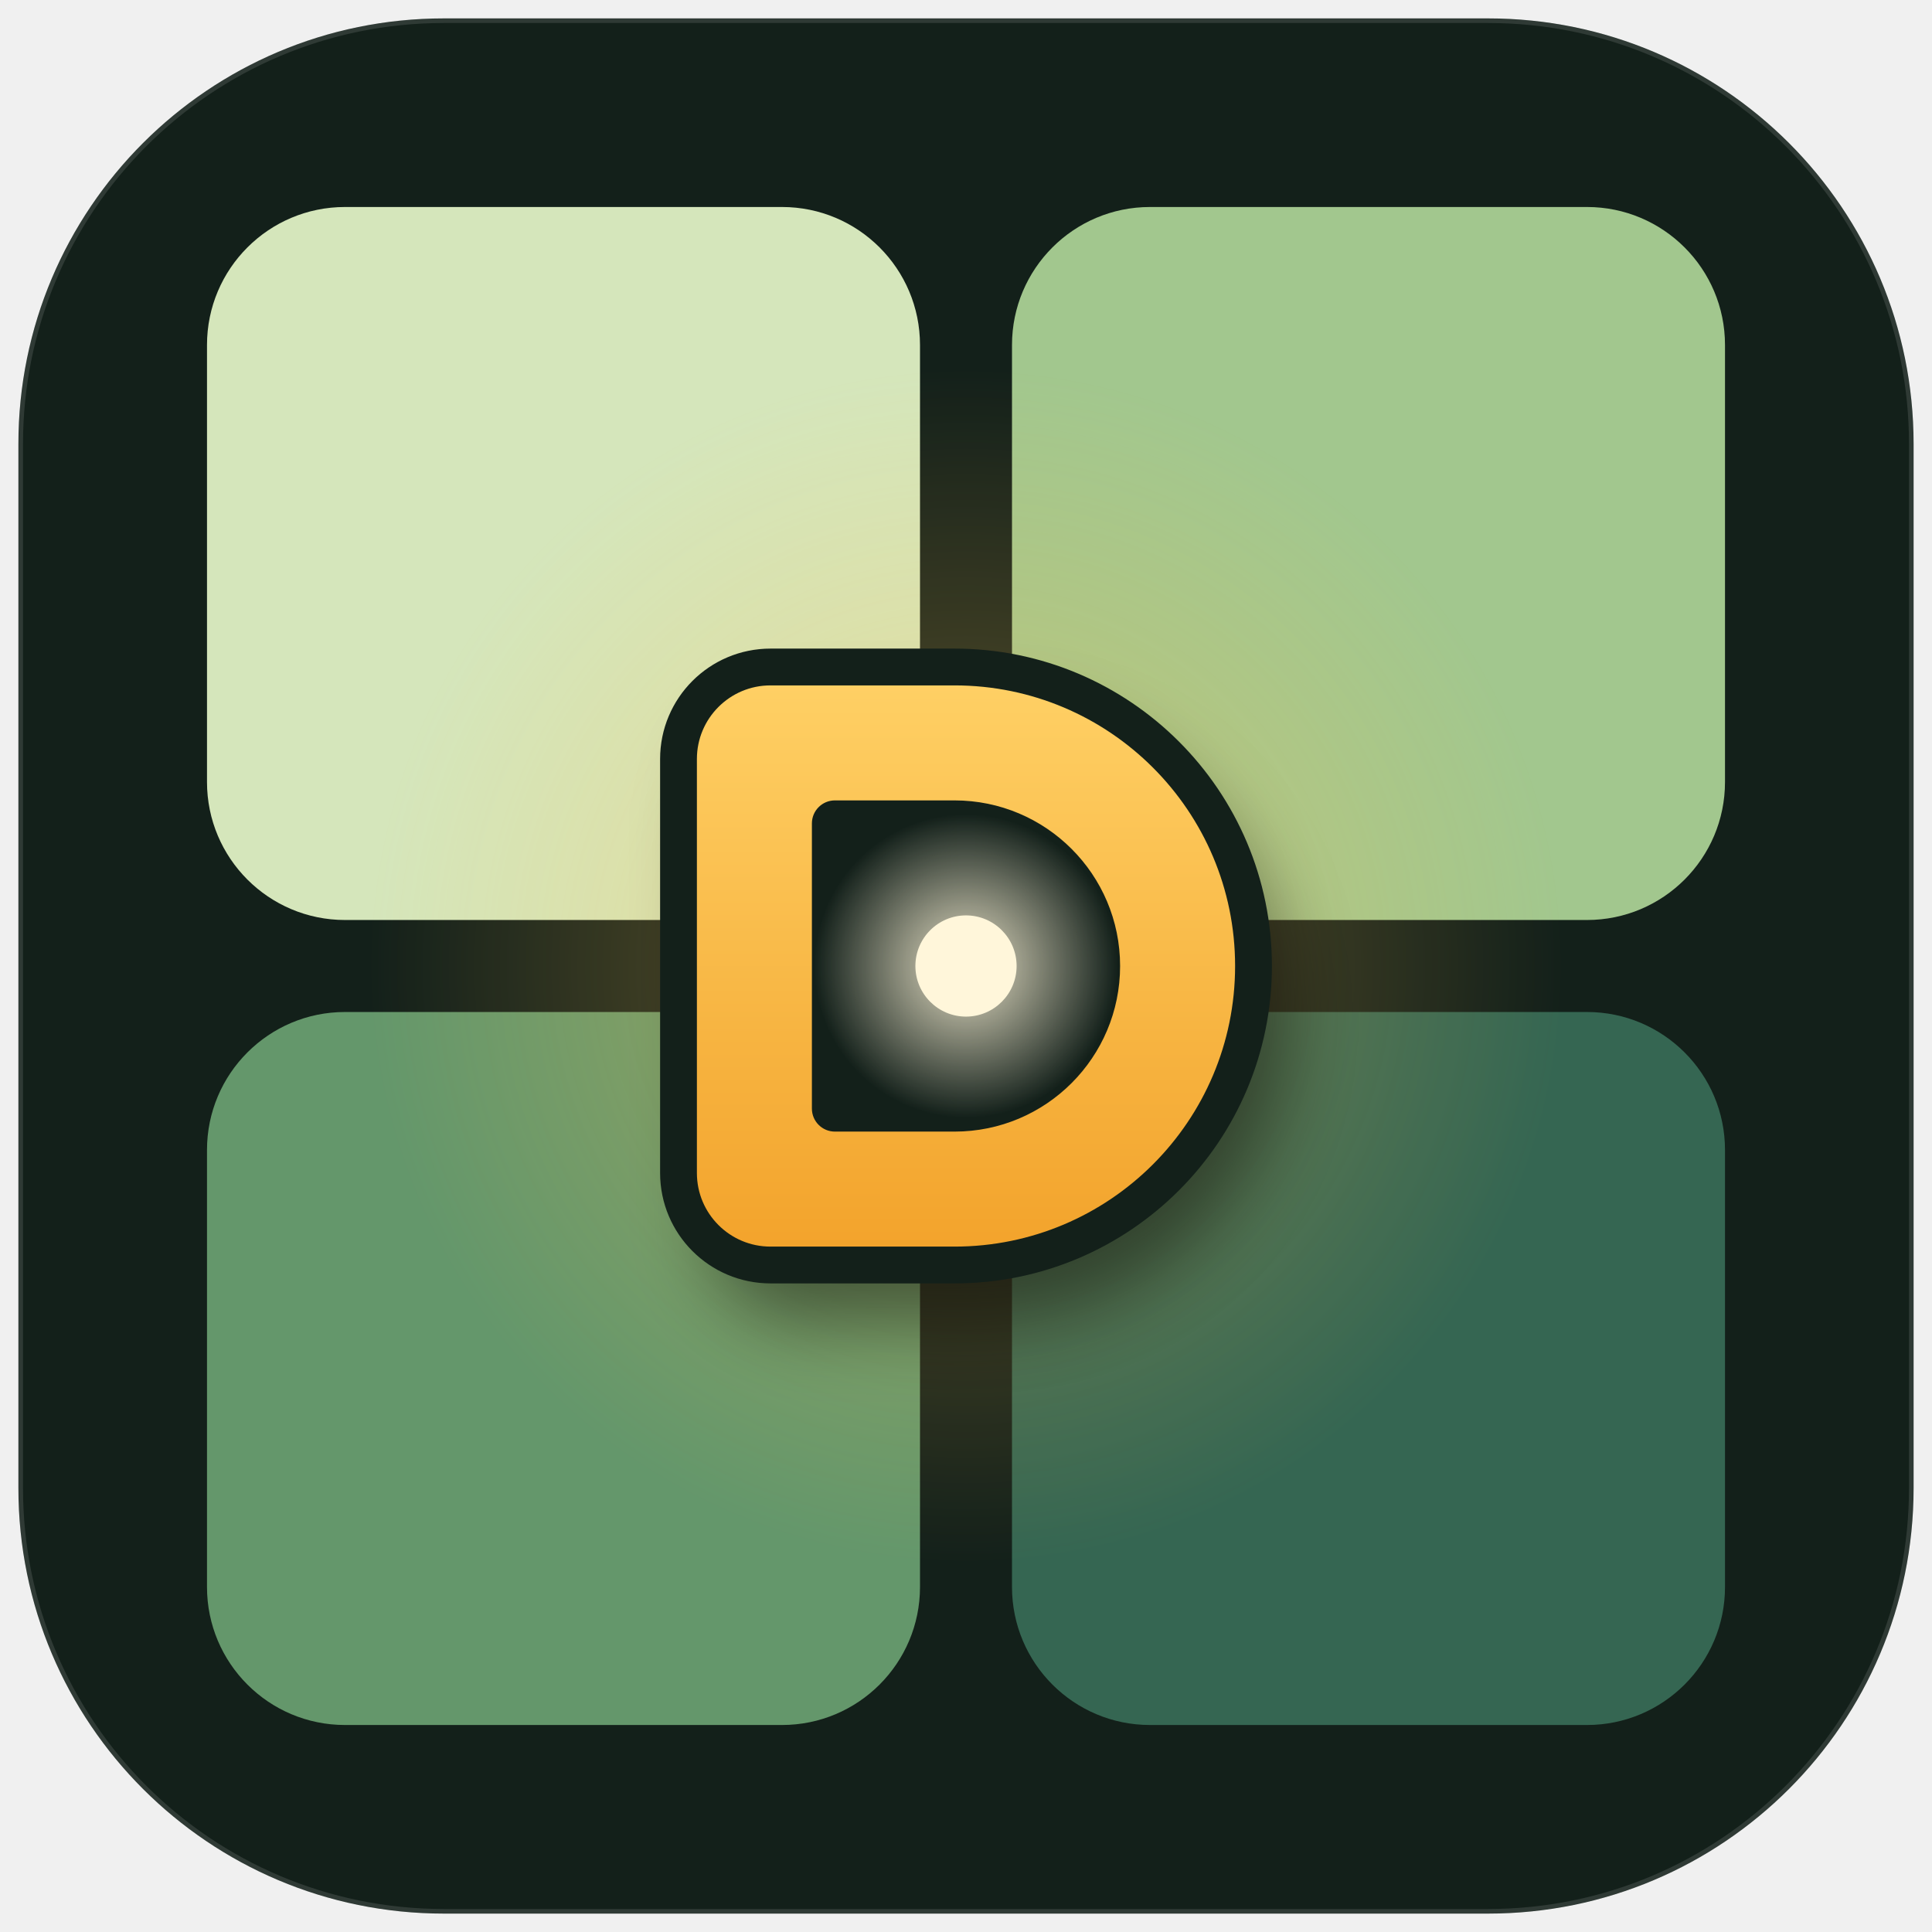
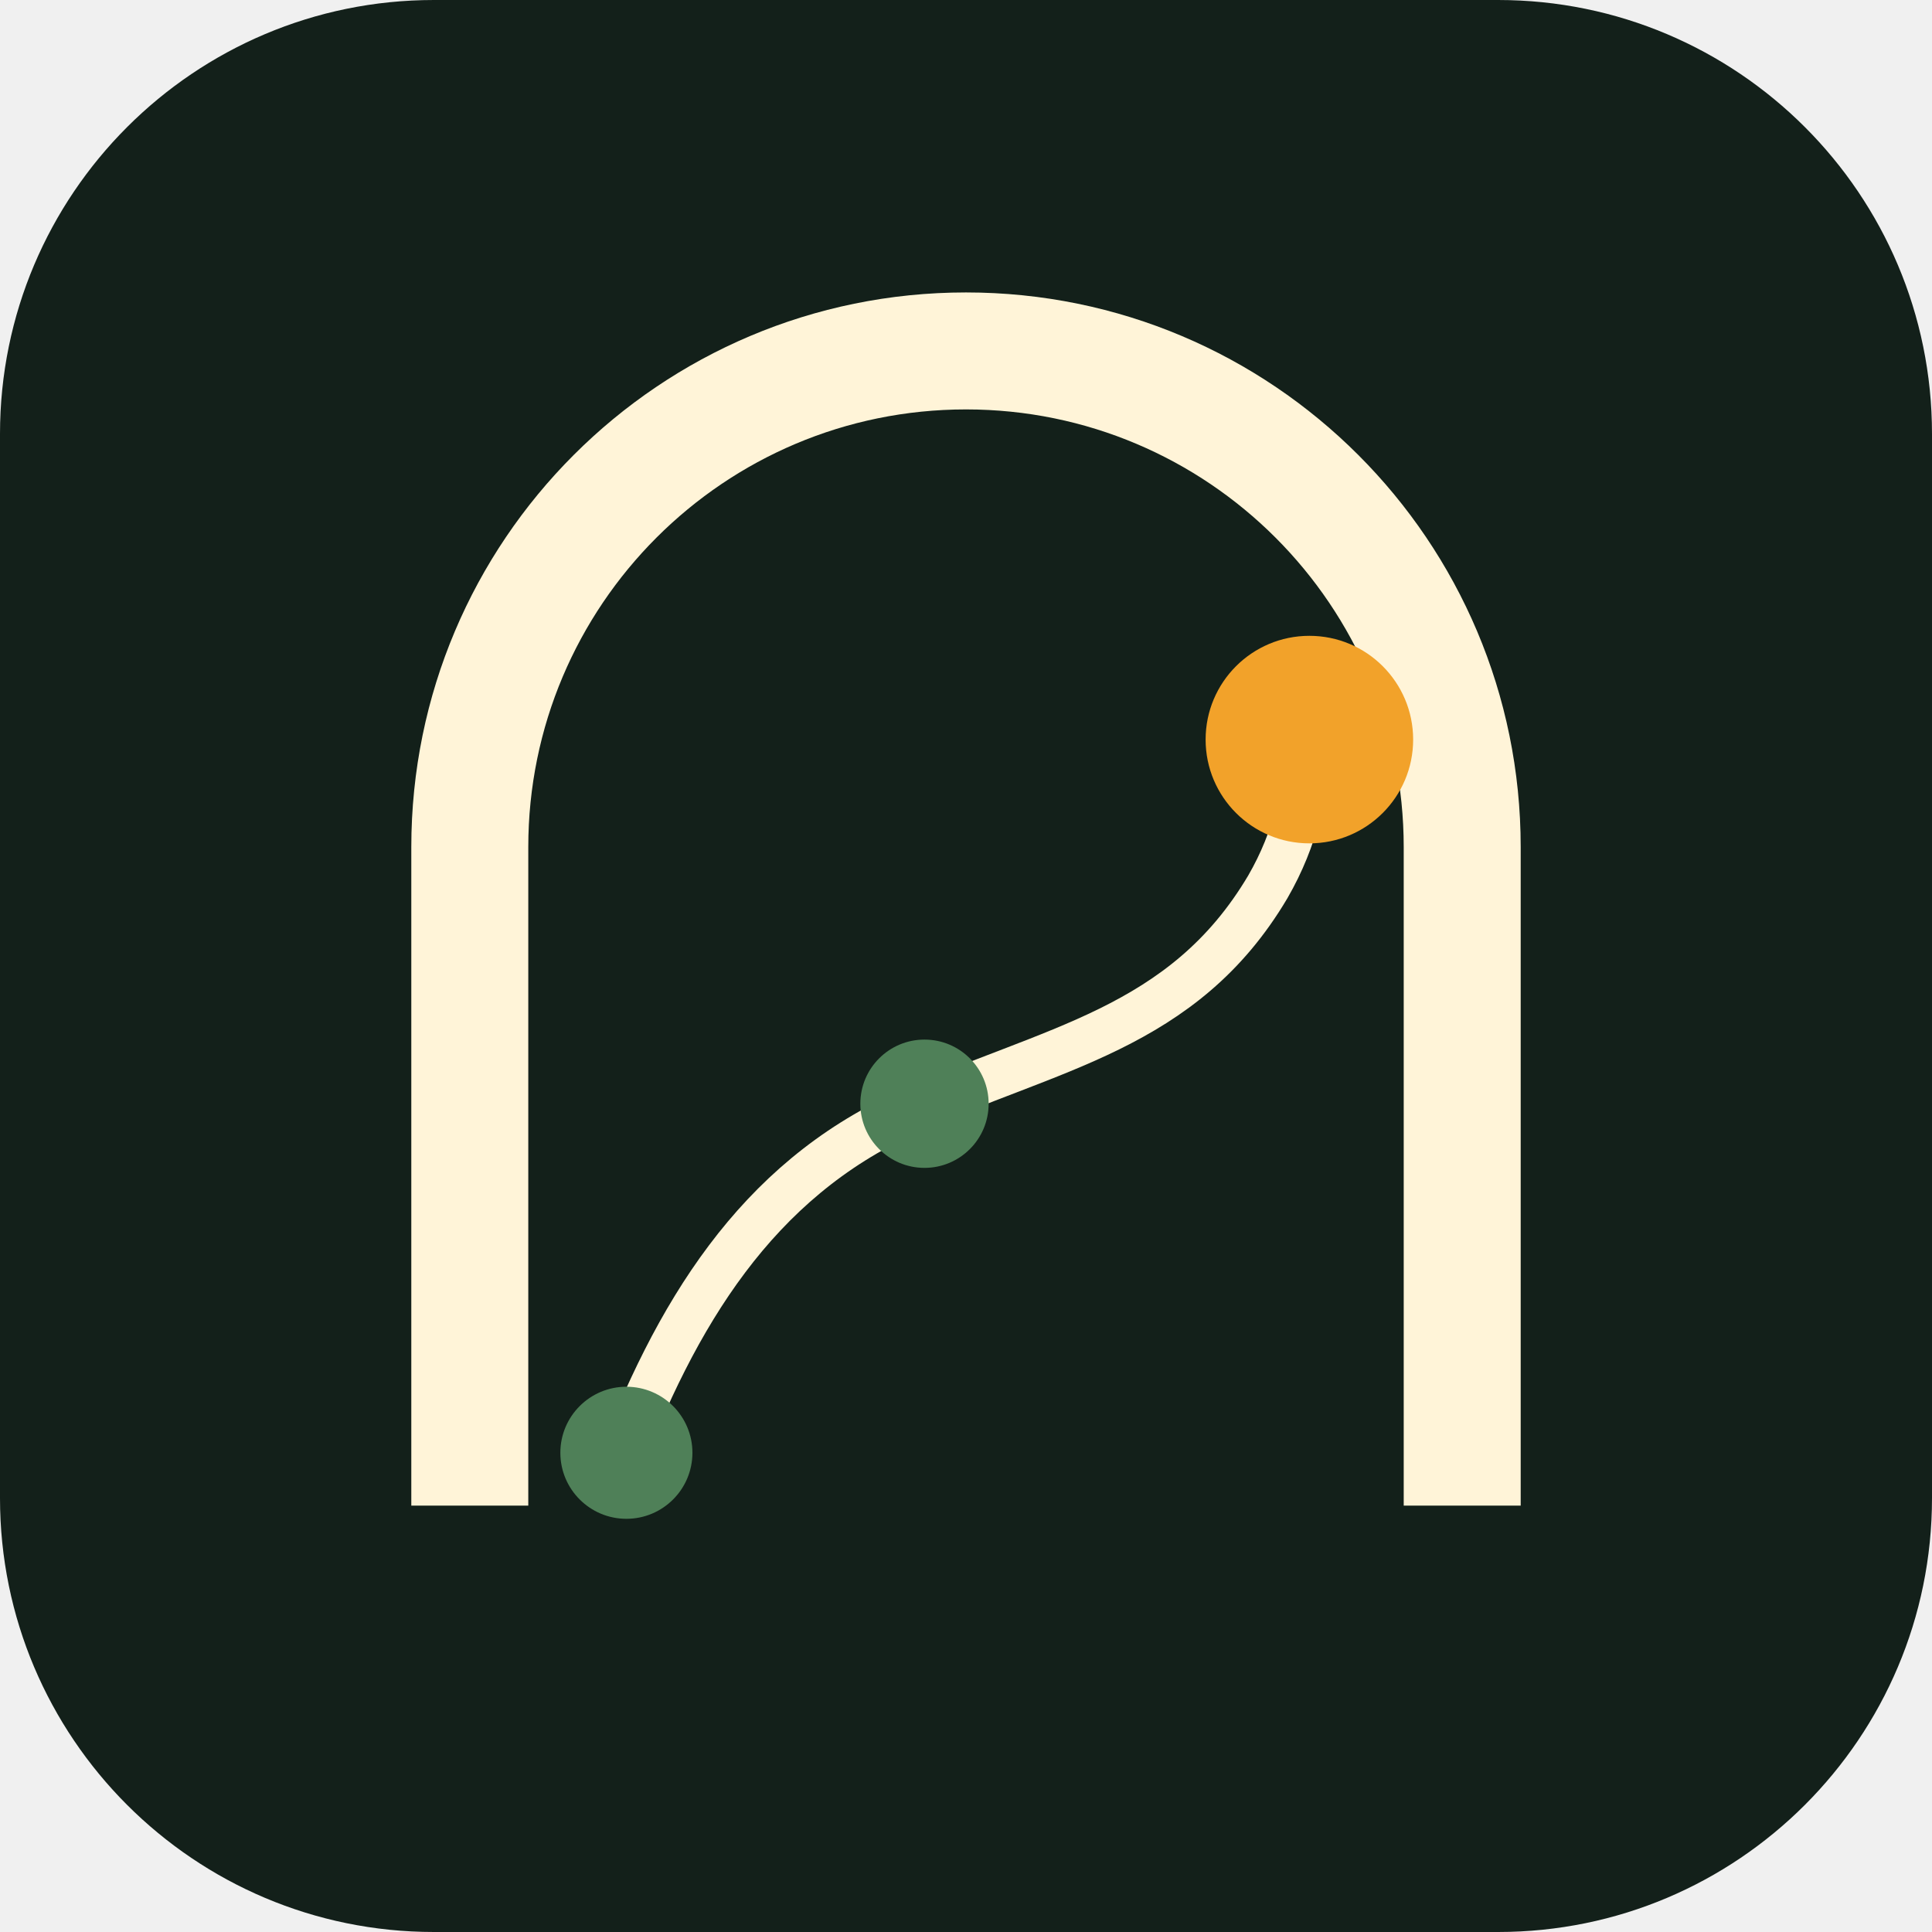
- <svg xmlns="http://www.w3.org/2000/svg" viewBox="92 92 840 840" width="840" height="840">
-   <defs>
-     <clipPath id="body">
-       <rect x="100" y="100" width="824" height="824" rx="185" />
-     </clipPath>
-     <filter id="drop" x="-20%" y="-20%" width="140%" height="140%">
-       <feGaussianBlur stdDeviation="16" />
-     </filter>
-     <filter id="soft" x="-30%" y="-30%" width="160%" height="160%">
-       <feGaussianBlur stdDeviation="16" />
-     </filter>
-     <linearGradient id="dg" x1="0" y1="0" x2="0" y2="1">
-       <stop offset="0" stop-color="#FFD166" />
-       <stop offset="1" stop-color="#F2A22A" />
-     </linearGradient>
-     <radialGradient id="glow" cx="512" cy="512" r="260" gradientUnits="userSpaceOnUse">
-       <stop offset="0" stop-color="#FFC14D" stop-opacity="0.4" />
-       <stop offset="0.45" stop-color="#FFC14D" stop-opacity="0.2" />
-       <stop offset="1" stop-color="#FFC14D" stop-opacity="0" />
-     </radialGradient>
-     <radialGradient id="dotglow" cx="512" cy="512" r="66" gradientUnits="userSpaceOnUse">
-       <stop offset="0" stop-color="#FFF6DA" stop-opacity="0.9" />
-       <stop offset="1" stop-color="#FFF6DA" stop-opacity="0" />
-     </radialGradient>
-   </defs>
-   <g clip-path="url(#body)">
-     <rect x="100" y="100" width="824" height="824" fill="#13201A" />
-     <rect x="182" y="182" width="310" height="310" rx="60" fill="#D5E6BB" />
-     <rect x="532" y="182" width="310" height="310" rx="60" fill="#A2C78E" />
-     <rect x="182" y="532" width="310" height="310" rx="60" fill="#64976B" />
-     <rect x="532" y="532" width="310" height="310" rx="60" fill="#356652" />
-     <circle cx="512" cy="512" r="260" fill="url(#glow)" />
-     <path transform="translate(14 24)" d="M427 382 H507 A130 130 0 0 1 507 642 H427 A40 40 0 0 1 387 602 V422 A40 40 0 0 1 427 382 Z" fill="#000" opacity="0.45" filter="url(#soft)" />
-     <path d="M427 382 H507 A130 130 0 0 1 507 642 H427 A40 40 0 0 1 387 602 V422 A40 40 0 0 1 427 382 Z" fill="url(#dg)" stroke="#13201A" stroke-width="16" />
-     <path d="M455 440 H507 A72 72 0 0 1 507 584 H455 A10 10 0 0 1 445 574 V450 A10 10 0 0 1 455 440 Z" fill="#13201A" />
-     <circle cx="512" cy="512" r="66" fill="url(#dotglow)" />
-     <circle cx="512" cy="512" r="22" fill="#FFF6DA" />
-   </g>
-   <rect x="101" y="101" width="822" height="822" rx="184" fill="none" stroke="#FFFFFF" stroke-opacity="0.12" stroke-width="2" />
+ <svg xmlns="http://www.w3.org/2000/svg" viewBox="0 0 1024 1024" width="1024" height="1024">
+   <rect width="1024" height="1024" rx="230" fill="#13201A" />
+   <path d="M218 798 V449 A294 294 0 0 1 806 449 V798 H744 V449 A232 232 0 0 0 280 449 V798 Z" fill="#FFF4D8" />
+   <path d="M326 782 C358 696 401 626 480 590 C557 555 627 546 672 470 C687 444 692 419 694 392" fill="none" stroke="#FFF4D8" stroke-width="24" stroke-linecap="round" stroke-linejoin="round" />
+   <circle cx="332" cy="770" r="35" fill="#4F8058" />
+   <circle cx="490" cy="585" r="34" fill="#4F8058" />
+   <circle cx="694" cy="392" r="55" fill="#F2A22A" />
</svg>
